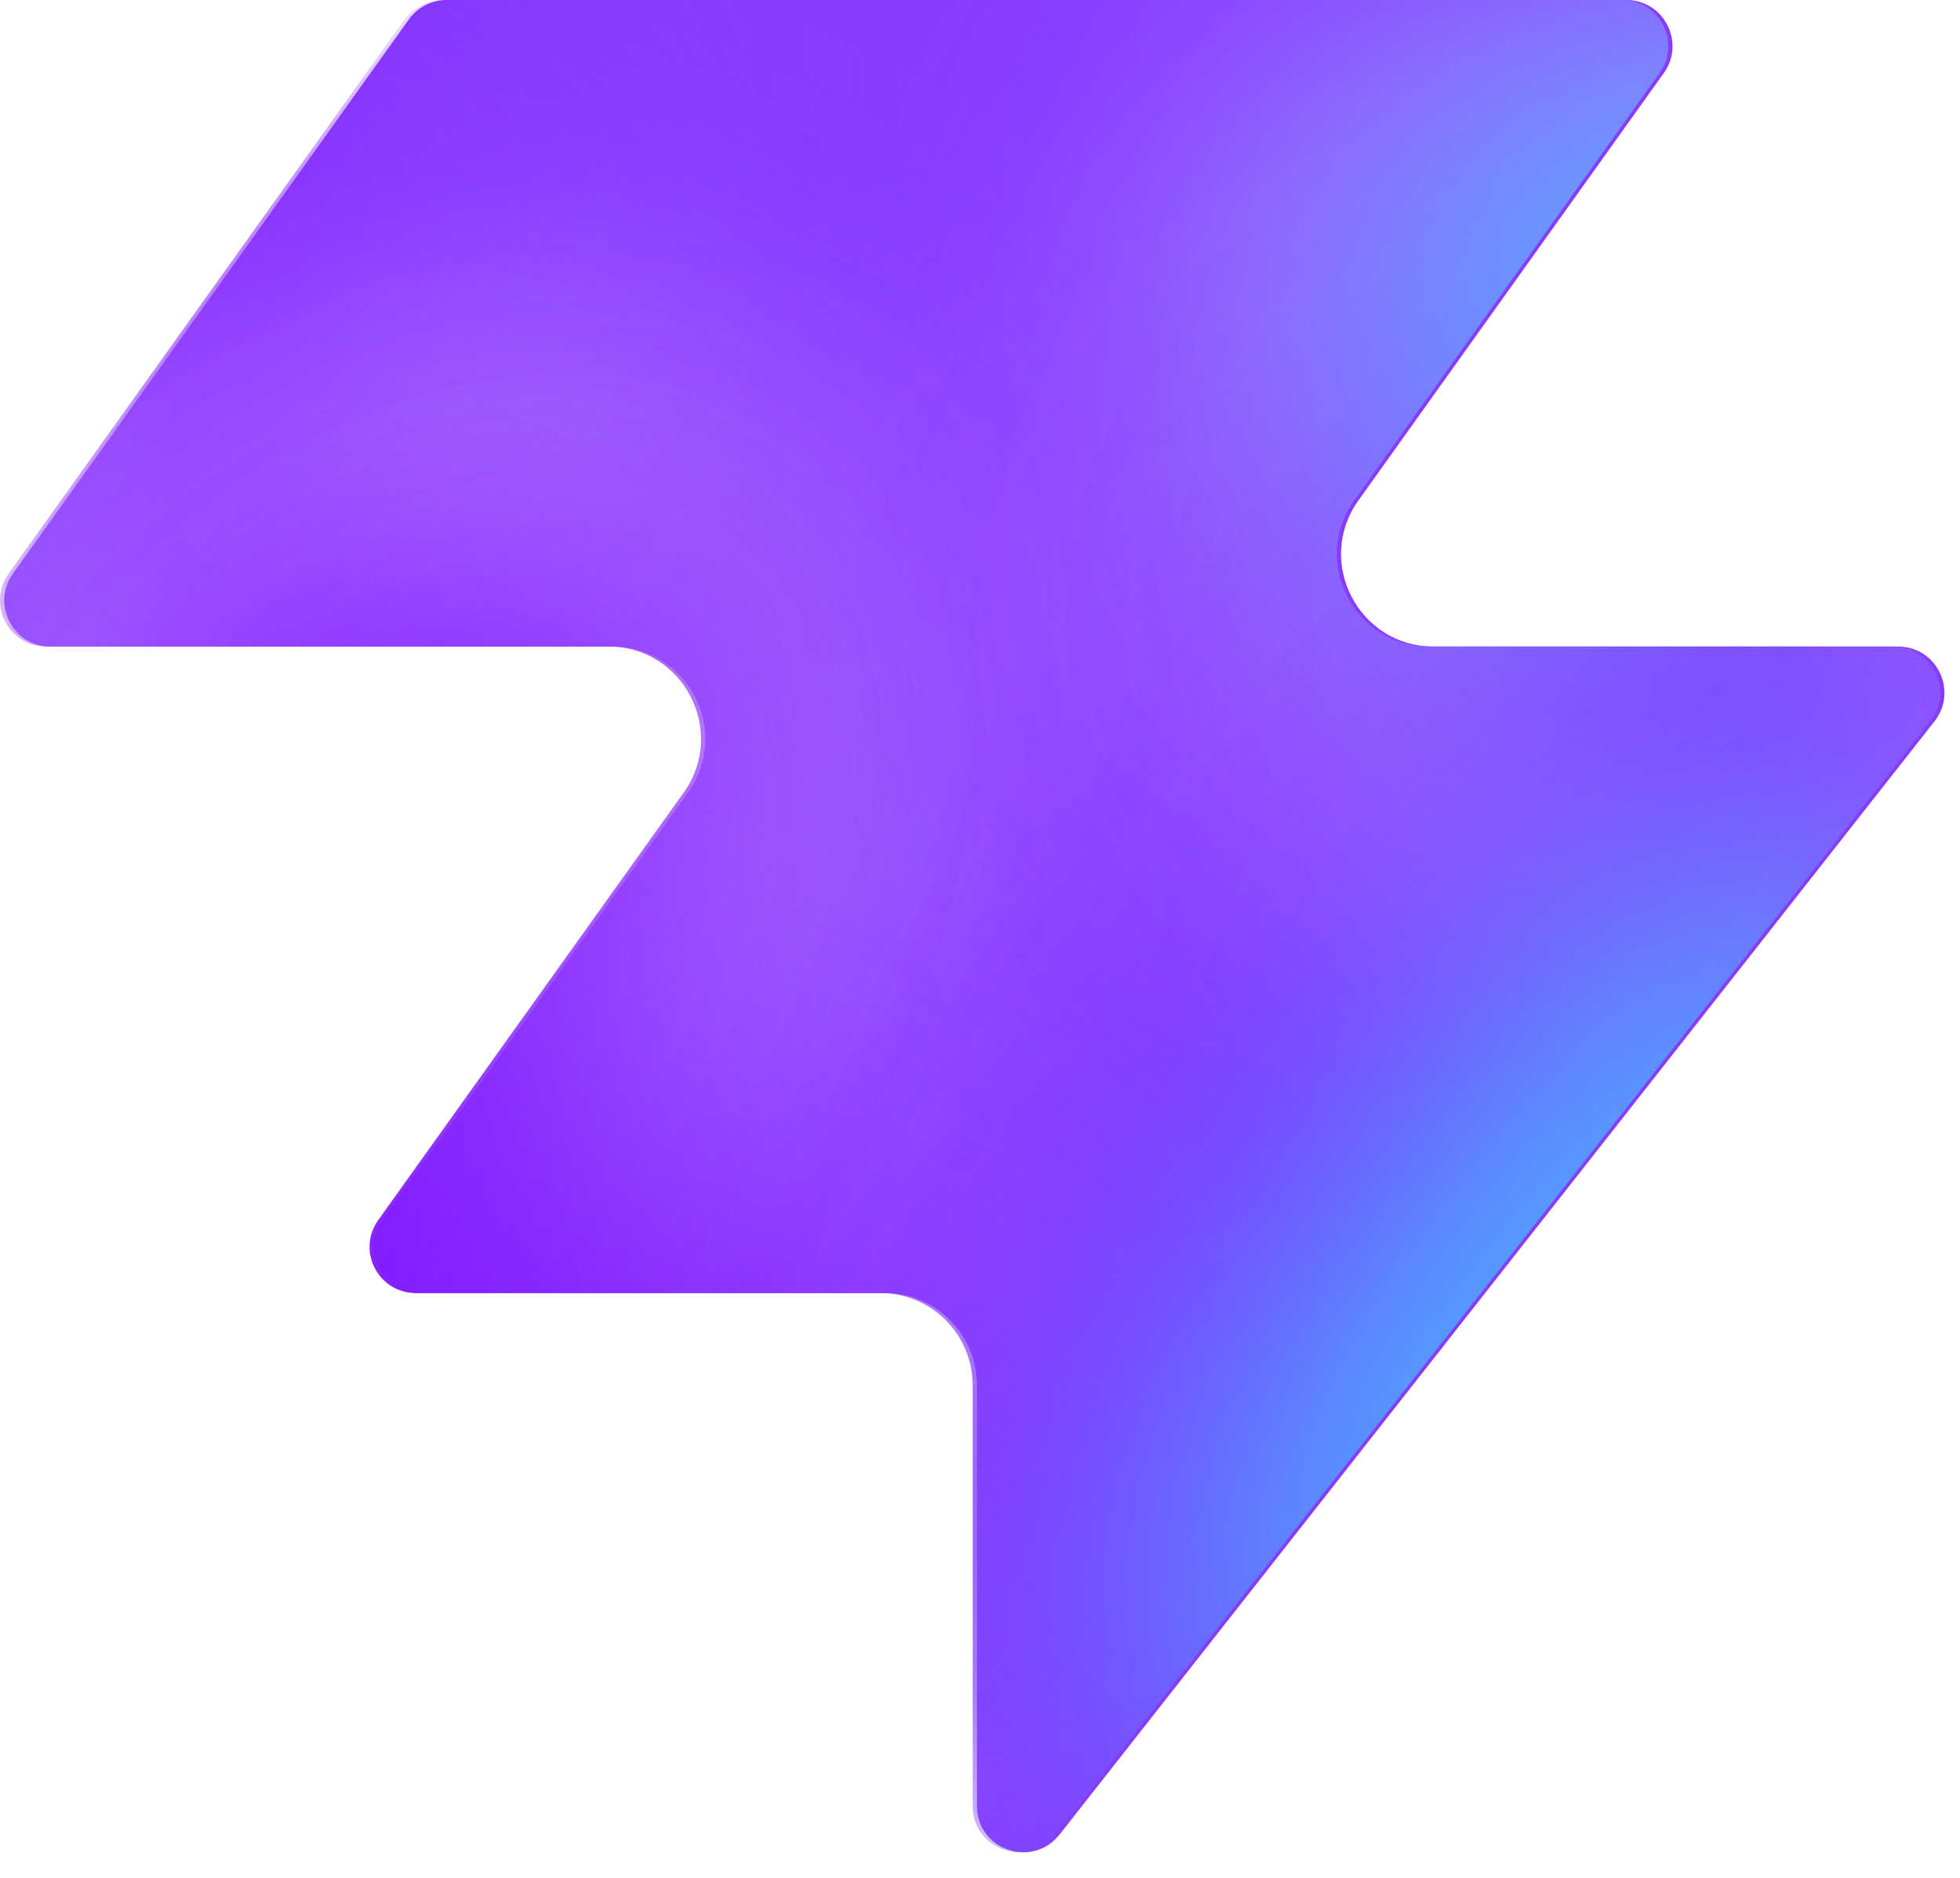
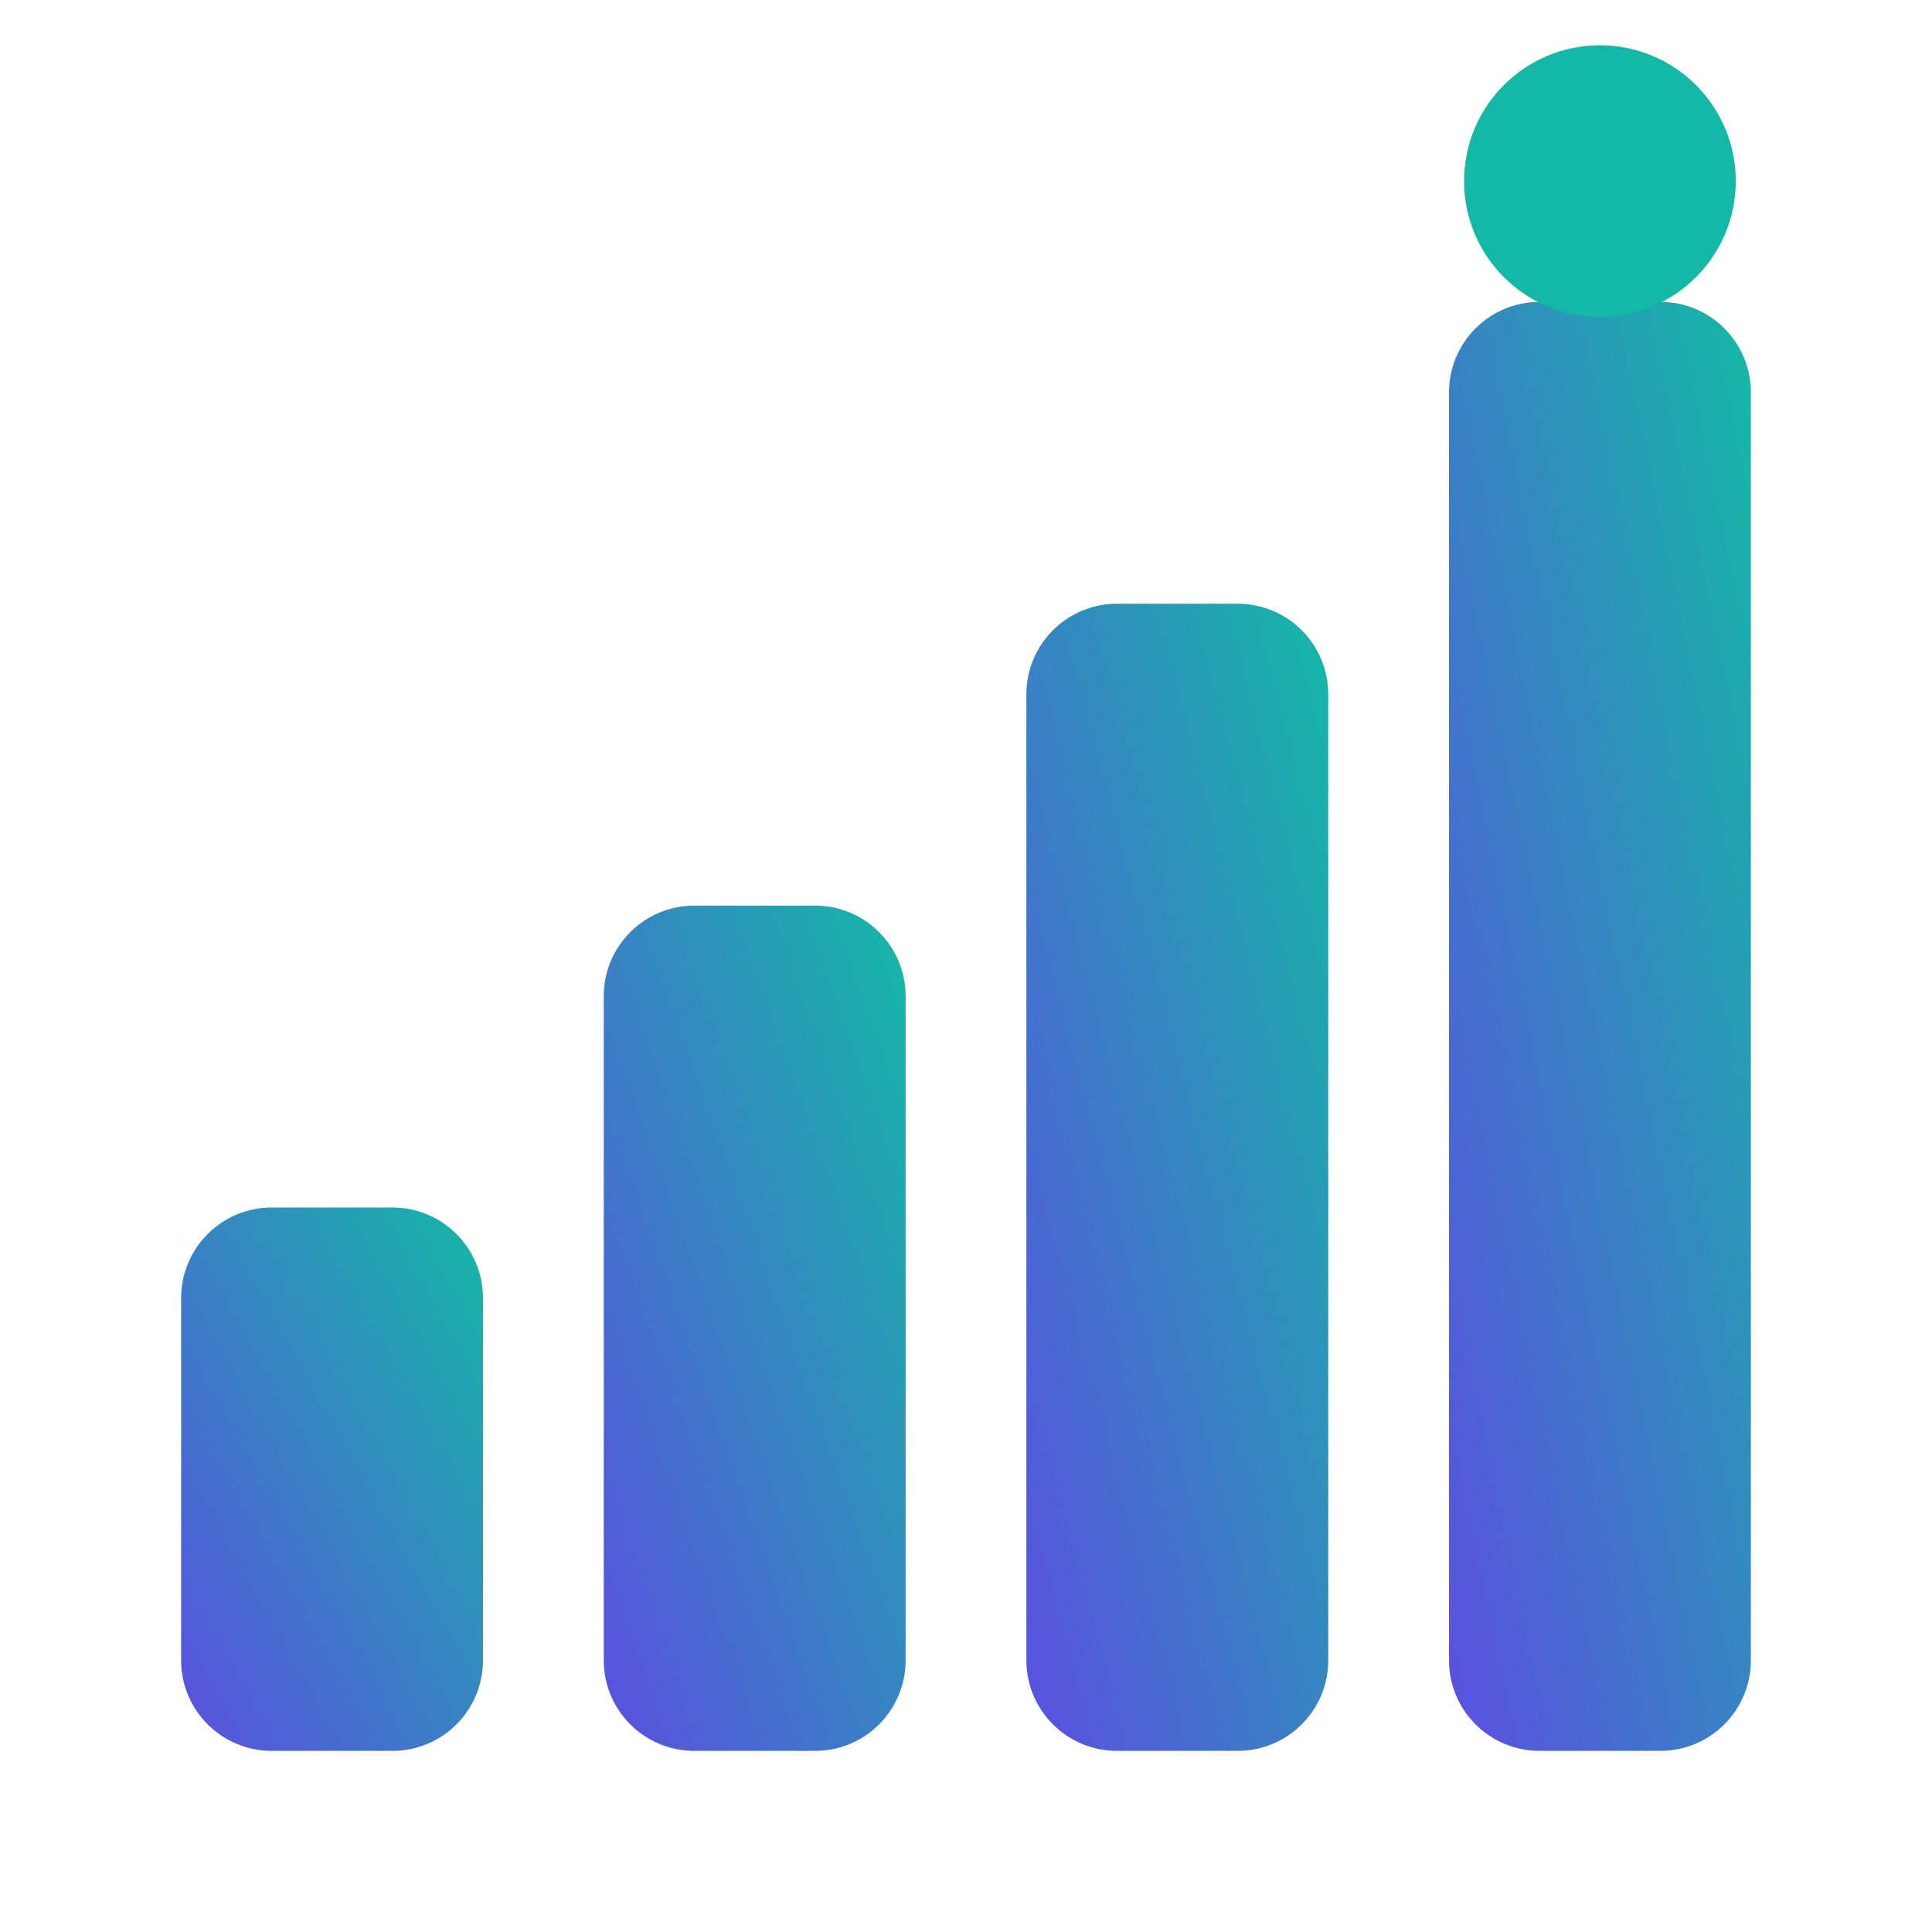
- <svg xmlns="http://www.w3.org/2000/svg" width="48" height="46" fill="none" viewBox="0 0 48 46">
-   <path fill="#863bff" d="M25.946 44.938c-.664.845-2.021.375-2.021-.698V33.937a2.26 2.26 0 0 0-2.262-2.262H10.287c-.92 0-1.456-1.04-.92-1.788l7.48-10.471c1.07-1.497 0-3.578-1.842-3.578H1.237c-.92 0-1.456-1.04-.92-1.788L10.013.474c.214-.297.556-.474.92-.474h28.894c.92 0 1.456 1.04.92 1.788l-7.48 10.471c-1.07 1.498 0 3.579 1.842 3.579h11.377c.943 0 1.473 1.088.89 1.83L25.947 44.94z" style="fill:#863bff;fill:color(display-p3 .525 .23 1);fill-opacity:1" />
-   <mask id="a" width="48" height="46" x="0" y="0" maskUnits="userSpaceOnUse" style="mask-type:alpha">
-     <path fill="#000" d="M25.842 44.938c-.664.844-2.021.375-2.021-.698V33.937a2.26 2.26 0 0 0-2.262-2.262H10.183c-.92 0-1.456-1.04-.92-1.788l7.48-10.471c1.07-1.498 0-3.579-1.842-3.579H1.133c-.92 0-1.456-1.04-.92-1.787L9.91.473c.214-.297.556-.474.92-.474h28.894c.92 0 1.456 1.04.92 1.788l-7.48 10.471c-1.07 1.498 0 3.578 1.842 3.578h11.377c.943 0 1.473 1.088.89 1.832L25.843 44.94z" style="fill:#000;fill-opacity:1" />
-   </mask>
-   <g mask="url(#a)">
-     <g filter="url(#b)">
-       <ellipse cx="5.508" cy="14.704" fill="#ede6ff" rx="5.508" ry="14.704" style="fill:#ede6ff;fill:color(display-p3 .927 .903 1);fill-opacity:1" transform="matrix(.00324 1 1 -.00324 -4.47 31.516)" />
-     </g>
-     <g filter="url(#c)">
-       <ellipse cx="10.399" cy="29.851" fill="#ede6ff" rx="10.399" ry="29.851" style="fill:#ede6ff;fill:color(display-p3 .927 .903 1);fill-opacity:1" transform="matrix(.00324 1 1 -.00324 -39.328 7.883)" />
-     </g>
-     <g filter="url(#d)">
-       <ellipse cx="5.508" cy="30.487" fill="#7e14ff" rx="5.508" ry="30.487" style="fill:#7e14ff;fill:color(display-p3 .492 .077 1);fill-opacity:1" transform="rotate(89.814 -25.913 -14.639)scale(1 -1)" />
-     </g>
-     <g filter="url(#e)">
-       <ellipse cx="5.508" cy="30.599" fill="#7e14ff" rx="5.508" ry="30.599" style="fill:#7e14ff;fill:color(display-p3 .492 .077 1);fill-opacity:1" transform="rotate(89.814 -32.644 -3.334)scale(1 -1)" />
-     </g>
-     <g filter="url(#f)">
-       <ellipse cx="5.508" cy="30.599" fill="#7e14ff" rx="5.508" ry="30.599" style="fill:#7e14ff;fill:color(display-p3 .492 .077 1);fill-opacity:1" transform="matrix(.00324 1 1 -.00324 -34.34 30.47)" />
-     </g>
-     <g filter="url(#g)">
-       <ellipse cx="14.072" cy="22.078" fill="#ede6ff" rx="14.072" ry="22.078" style="fill:#ede6ff;fill:color(display-p3 .927 .903 1);fill-opacity:1" transform="rotate(93.35 24.506 48.493)scale(-1 1)" />
-     </g>
-     <g filter="url(#h)">
-       <ellipse cx="3.47" cy="21.501" fill="#7e14ff" rx="3.47" ry="21.501" style="fill:#7e14ff;fill:color(display-p3 .492 .077 1);fill-opacity:1" transform="rotate(89.009 28.708 47.59)scale(-1 1)" />
-     </g>
-     <g filter="url(#i)">
-       <ellipse cx="3.47" cy="21.501" fill="#7e14ff" rx="3.47" ry="21.501" style="fill:#7e14ff;fill:color(display-p3 .492 .077 1);fill-opacity:1" transform="rotate(89.009 28.708 47.59)scale(-1 1)" />
-     </g>
-     <g filter="url(#j)">
-       <ellipse cx=".387" cy="8.972" fill="#7e14ff" rx="4.407" ry="29.108" style="fill:#7e14ff;fill:color(display-p3 .492 .077 1);fill-opacity:1" transform="rotate(39.51 .387 8.972)" />
-     </g>
-     <g filter="url(#k)">
-       <ellipse cx="47.523" cy="-6.092" fill="#7e14ff" rx="4.407" ry="29.108" style="fill:#7e14ff;fill:color(display-p3 .492 .077 1);fill-opacity:1" transform="rotate(37.892 47.523 -6.092)" />
-     </g>
-     <g filter="url(#l)">
-       <ellipse cx="41.412" cy="6.333" fill="#47bfff" rx="5.971" ry="9.665" style="fill:#47bfff;fill:color(display-p3 .28 .748 1);fill-opacity:1" transform="rotate(37.892 41.412 6.333)" />
-     </g>
-     <g filter="url(#m)">
-       <ellipse cx="-1.879" cy="38.332" fill="#7e14ff" rx="4.407" ry="29.108" style="fill:#7e14ff;fill:color(display-p3 .492 .077 1);fill-opacity:1" transform="rotate(37.892 -1.88 38.332)" />
-     </g>
-     <g filter="url(#n)">
-       <ellipse cx="-1.879" cy="38.332" fill="#7e14ff" rx="4.407" ry="29.108" style="fill:#7e14ff;fill:color(display-p3 .492 .077 1);fill-opacity:1" transform="rotate(37.892 -1.88 38.332)" />
-     </g>
-     <g filter="url(#o)">
-       <ellipse cx="35.651" cy="29.907" fill="#7e14ff" rx="4.407" ry="29.108" style="fill:#7e14ff;fill:color(display-p3 .492 .077 1);fill-opacity:1" transform="rotate(37.892 35.651 29.907)" />
-     </g>
-     <g filter="url(#p)">
-       <ellipse cx="38.418" cy="32.4" fill="#47bfff" rx="5.971" ry="15.297" style="fill:#47bfff;fill:color(display-p3 .28 .748 1);fill-opacity:1" transform="rotate(37.892 38.418 32.4)" />
-     </g>
-   </g>
+ <svg xmlns="http://www.w3.org/2000/svg" viewBox="0 0 64 64">
  <defs>
-     <filter id="b" width="60.045" height="41.654" x="-19.77" y="16.149" color-interpolation-filters="sRGB" filterUnits="userSpaceOnUse">
-       <feFlood flood-opacity="0" result="BackgroundImageFix" />
-       <feBlend in="SourceGraphic" in2="BackgroundImageFix" result="shape" />
-       <feGaussianBlur result="effect1_foregroundBlur_2002_17158" stdDeviation="7.659" />
-     </filter>
-     <filter id="c" width="90.34" height="51.437" x="-54.613" y="-7.533" color-interpolation-filters="sRGB" filterUnits="userSpaceOnUse">
-       <feFlood flood-opacity="0" result="BackgroundImageFix" />
-       <feBlend in="SourceGraphic" in2="BackgroundImageFix" result="shape" />
-       <feGaussianBlur result="effect1_foregroundBlur_2002_17158" stdDeviation="7.659" />
-     </filter>
-     <filter id="d" width="79.355" height="29.4" x="-49.64" y="2.03" color-interpolation-filters="sRGB" filterUnits="userSpaceOnUse">
-       <feFlood flood-opacity="0" result="BackgroundImageFix" />
-       <feBlend in="SourceGraphic" in2="BackgroundImageFix" result="shape" />
-       <feGaussianBlur result="effect1_foregroundBlur_2002_17158" stdDeviation="4.596" />
-     </filter>
-     <filter id="e" width="79.579" height="29.4" x="-45.045" y="20.029" color-interpolation-filters="sRGB" filterUnits="userSpaceOnUse">
-       <feFlood flood-opacity="0" result="BackgroundImageFix" />
-       <feBlend in="SourceGraphic" in2="BackgroundImageFix" result="shape" />
-       <feGaussianBlur result="effect1_foregroundBlur_2002_17158" stdDeviation="4.596" />
-     </filter>
-     <filter id="f" width="79.579" height="29.4" x="-43.513" y="21.178" color-interpolation-filters="sRGB" filterUnits="userSpaceOnUse">
-       <feFlood flood-opacity="0" result="BackgroundImageFix" />
-       <feBlend in="SourceGraphic" in2="BackgroundImageFix" result="shape" />
-       <feGaussianBlur result="effect1_foregroundBlur_2002_17158" stdDeviation="4.596" />
-     </filter>
-     <filter id="g" width="74.749" height="58.852" x="15.756" y="-17.901" color-interpolation-filters="sRGB" filterUnits="userSpaceOnUse">
-       <feFlood flood-opacity="0" result="BackgroundImageFix" />
-       <feBlend in="SourceGraphic" in2="BackgroundImageFix" result="shape" />
-       <feGaussianBlur result="effect1_foregroundBlur_2002_17158" stdDeviation="7.659" />
-     </filter>
-     <filter id="h" width="61.377" height="25.362" x="23.548" y="2.284" color-interpolation-filters="sRGB" filterUnits="userSpaceOnUse">
-       <feFlood flood-opacity="0" result="BackgroundImageFix" />
-       <feBlend in="SourceGraphic" in2="BackgroundImageFix" result="shape" />
-       <feGaussianBlur result="effect1_foregroundBlur_2002_17158" stdDeviation="4.596" />
-     </filter>
-     <filter id="i" width="61.377" height="25.362" x="23.548" y="2.284" color-interpolation-filters="sRGB" filterUnits="userSpaceOnUse">
-       <feFlood flood-opacity="0" result="BackgroundImageFix" />
-       <feBlend in="SourceGraphic" in2="BackgroundImageFix" result="shape" />
-       <feGaussianBlur result="effect1_foregroundBlur_2002_17158" stdDeviation="4.596" />
-     </filter>
-     <filter id="j" width="56.045" height="63.649" x="-27.636" y="-22.853" color-interpolation-filters="sRGB" filterUnits="userSpaceOnUse">
-       <feFlood flood-opacity="0" result="BackgroundImageFix" />
-       <feBlend in="SourceGraphic" in2="BackgroundImageFix" result="shape" />
-       <feGaussianBlur result="effect1_foregroundBlur_2002_17158" stdDeviation="4.596" />
-     </filter>
-     <filter id="k" width="54.814" height="64.646" x="20.116" y="-38.415" color-interpolation-filters="sRGB" filterUnits="userSpaceOnUse">
-       <feFlood flood-opacity="0" result="BackgroundImageFix" />
-       <feBlend in="SourceGraphic" in2="BackgroundImageFix" result="shape" />
-       <feGaussianBlur result="effect1_foregroundBlur_2002_17158" stdDeviation="4.596" />
-     </filter>
-     <filter id="l" width="33.541" height="35.313" x="24.641" y="-11.323" color-interpolation-filters="sRGB" filterUnits="userSpaceOnUse">
-       <feFlood flood-opacity="0" result="BackgroundImageFix" />
-       <feBlend in="SourceGraphic" in2="BackgroundImageFix" result="shape" />
-       <feGaussianBlur result="effect1_foregroundBlur_2002_17158" stdDeviation="4.596" />
-     </filter>
-     <filter id="m" width="54.814" height="64.646" x="-29.286" y="6.009" color-interpolation-filters="sRGB" filterUnits="userSpaceOnUse">
-       <feFlood flood-opacity="0" result="BackgroundImageFix" />
-       <feBlend in="SourceGraphic" in2="BackgroundImageFix" result="shape" />
-       <feGaussianBlur result="effect1_foregroundBlur_2002_17158" stdDeviation="4.596" />
-     </filter>
-     <filter id="n" width="54.814" height="64.646" x="-29.286" y="6.009" color-interpolation-filters="sRGB" filterUnits="userSpaceOnUse">
-       <feFlood flood-opacity="0" result="BackgroundImageFix" />
-       <feBlend in="SourceGraphic" in2="BackgroundImageFix" result="shape" />
-       <feGaussianBlur result="effect1_foregroundBlur_2002_17158" stdDeviation="4.596" />
-     </filter>
-     <filter id="o" width="54.814" height="64.646" x="8.244" y="-2.416" color-interpolation-filters="sRGB" filterUnits="userSpaceOnUse">
-       <feFlood flood-opacity="0" result="BackgroundImageFix" />
-       <feBlend in="SourceGraphic" in2="BackgroundImageFix" result="shape" />
-       <feGaussianBlur result="effect1_foregroundBlur_2002_17158" stdDeviation="4.596" />
-     </filter>
-     <filter id="p" width="39.409" height="43.623" x="18.713" y="10.588" color-interpolation-filters="sRGB" filterUnits="userSpaceOnUse">
-       <feFlood flood-opacity="0" result="BackgroundImageFix" />
-       <feBlend in="SourceGraphic" in2="BackgroundImageFix" result="shape" />
-       <feGaussianBlur result="effect1_foregroundBlur_2002_17158" stdDeviation="4.596" />
-     </filter>
+     <linearGradient id="g" x1="0" y1="1" x2="1" y2="0">
+       <stop offset="0" stop-color="#5b4fe0" />
+       <stop offset="1" stop-color="#14b8a6" />
+     </linearGradient>
  </defs>
+   <rect x="6" y="40" width="10" height="18" rx="3" fill="url(#g)" />
+   <rect x="20" y="30" width="10" height="28" rx="3" fill="url(#g)" />
+   <rect x="34" y="20" width="10" height="38" rx="3" fill="url(#g)" />
+   <rect x="48" y="10" width="10" height="48" rx="3" fill="url(#g)" />
+   <circle cx="53" cy="6" r="4.5" fill="#14b8a6" />
</svg>
